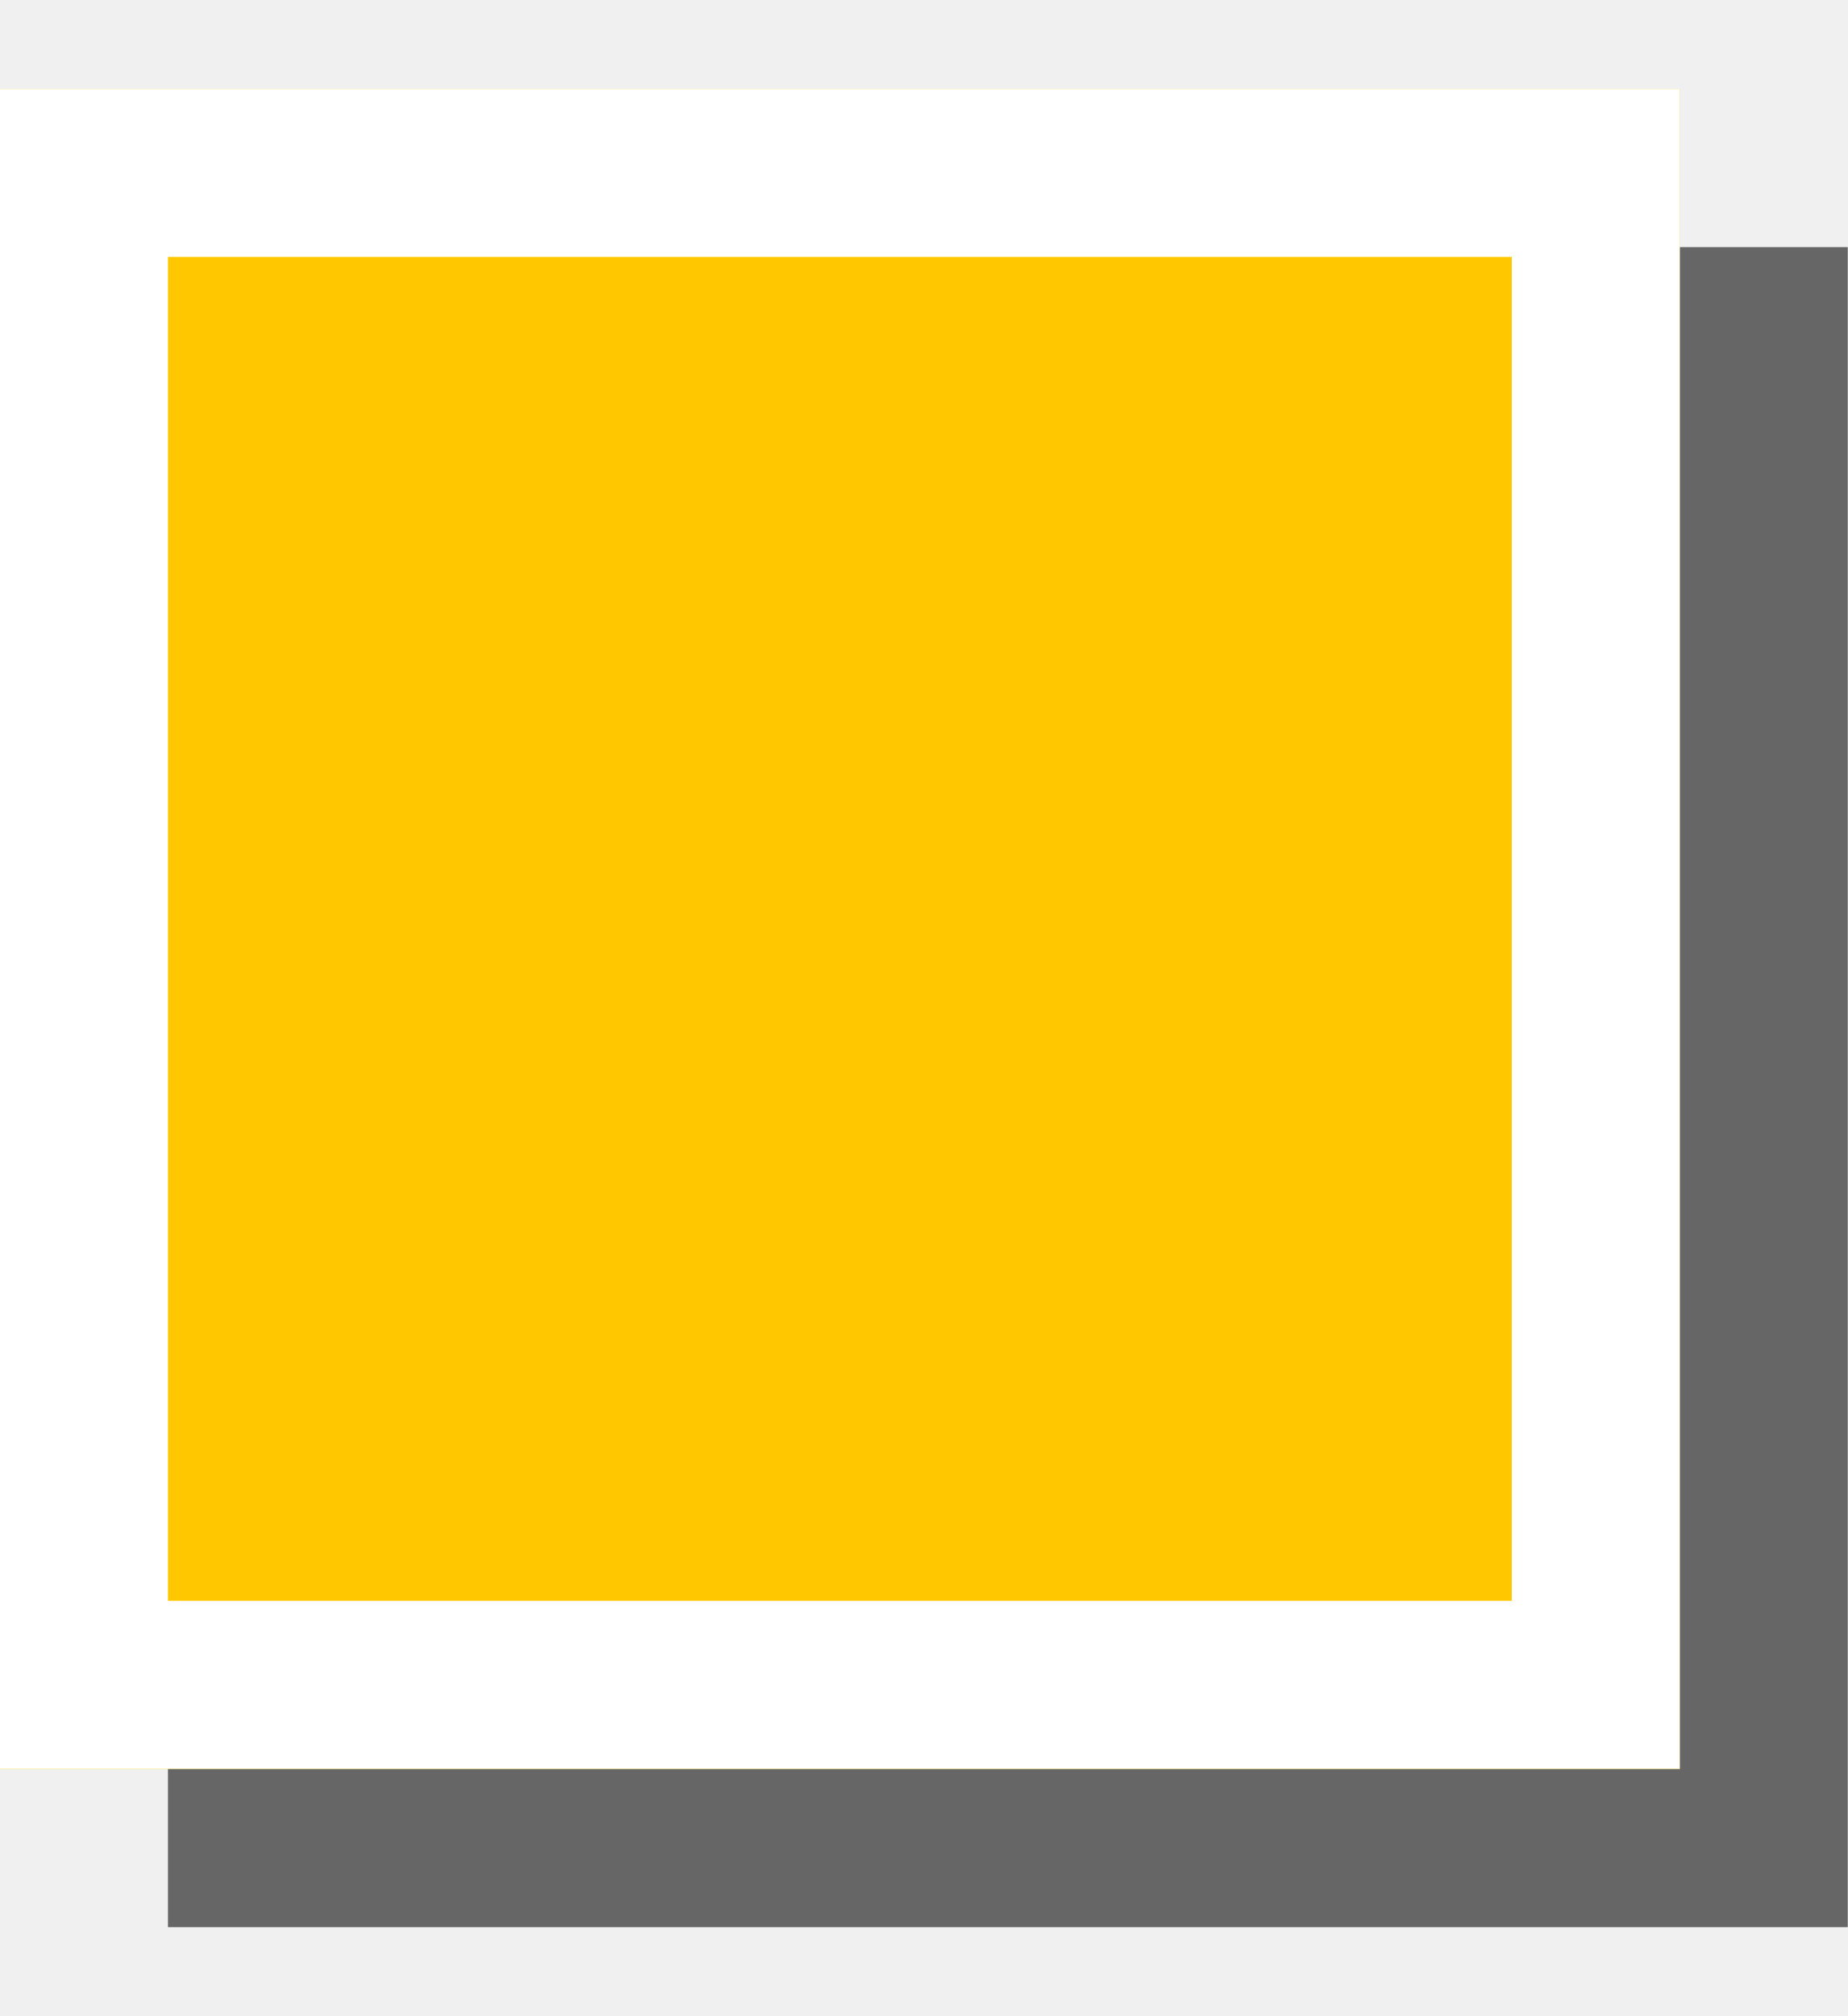
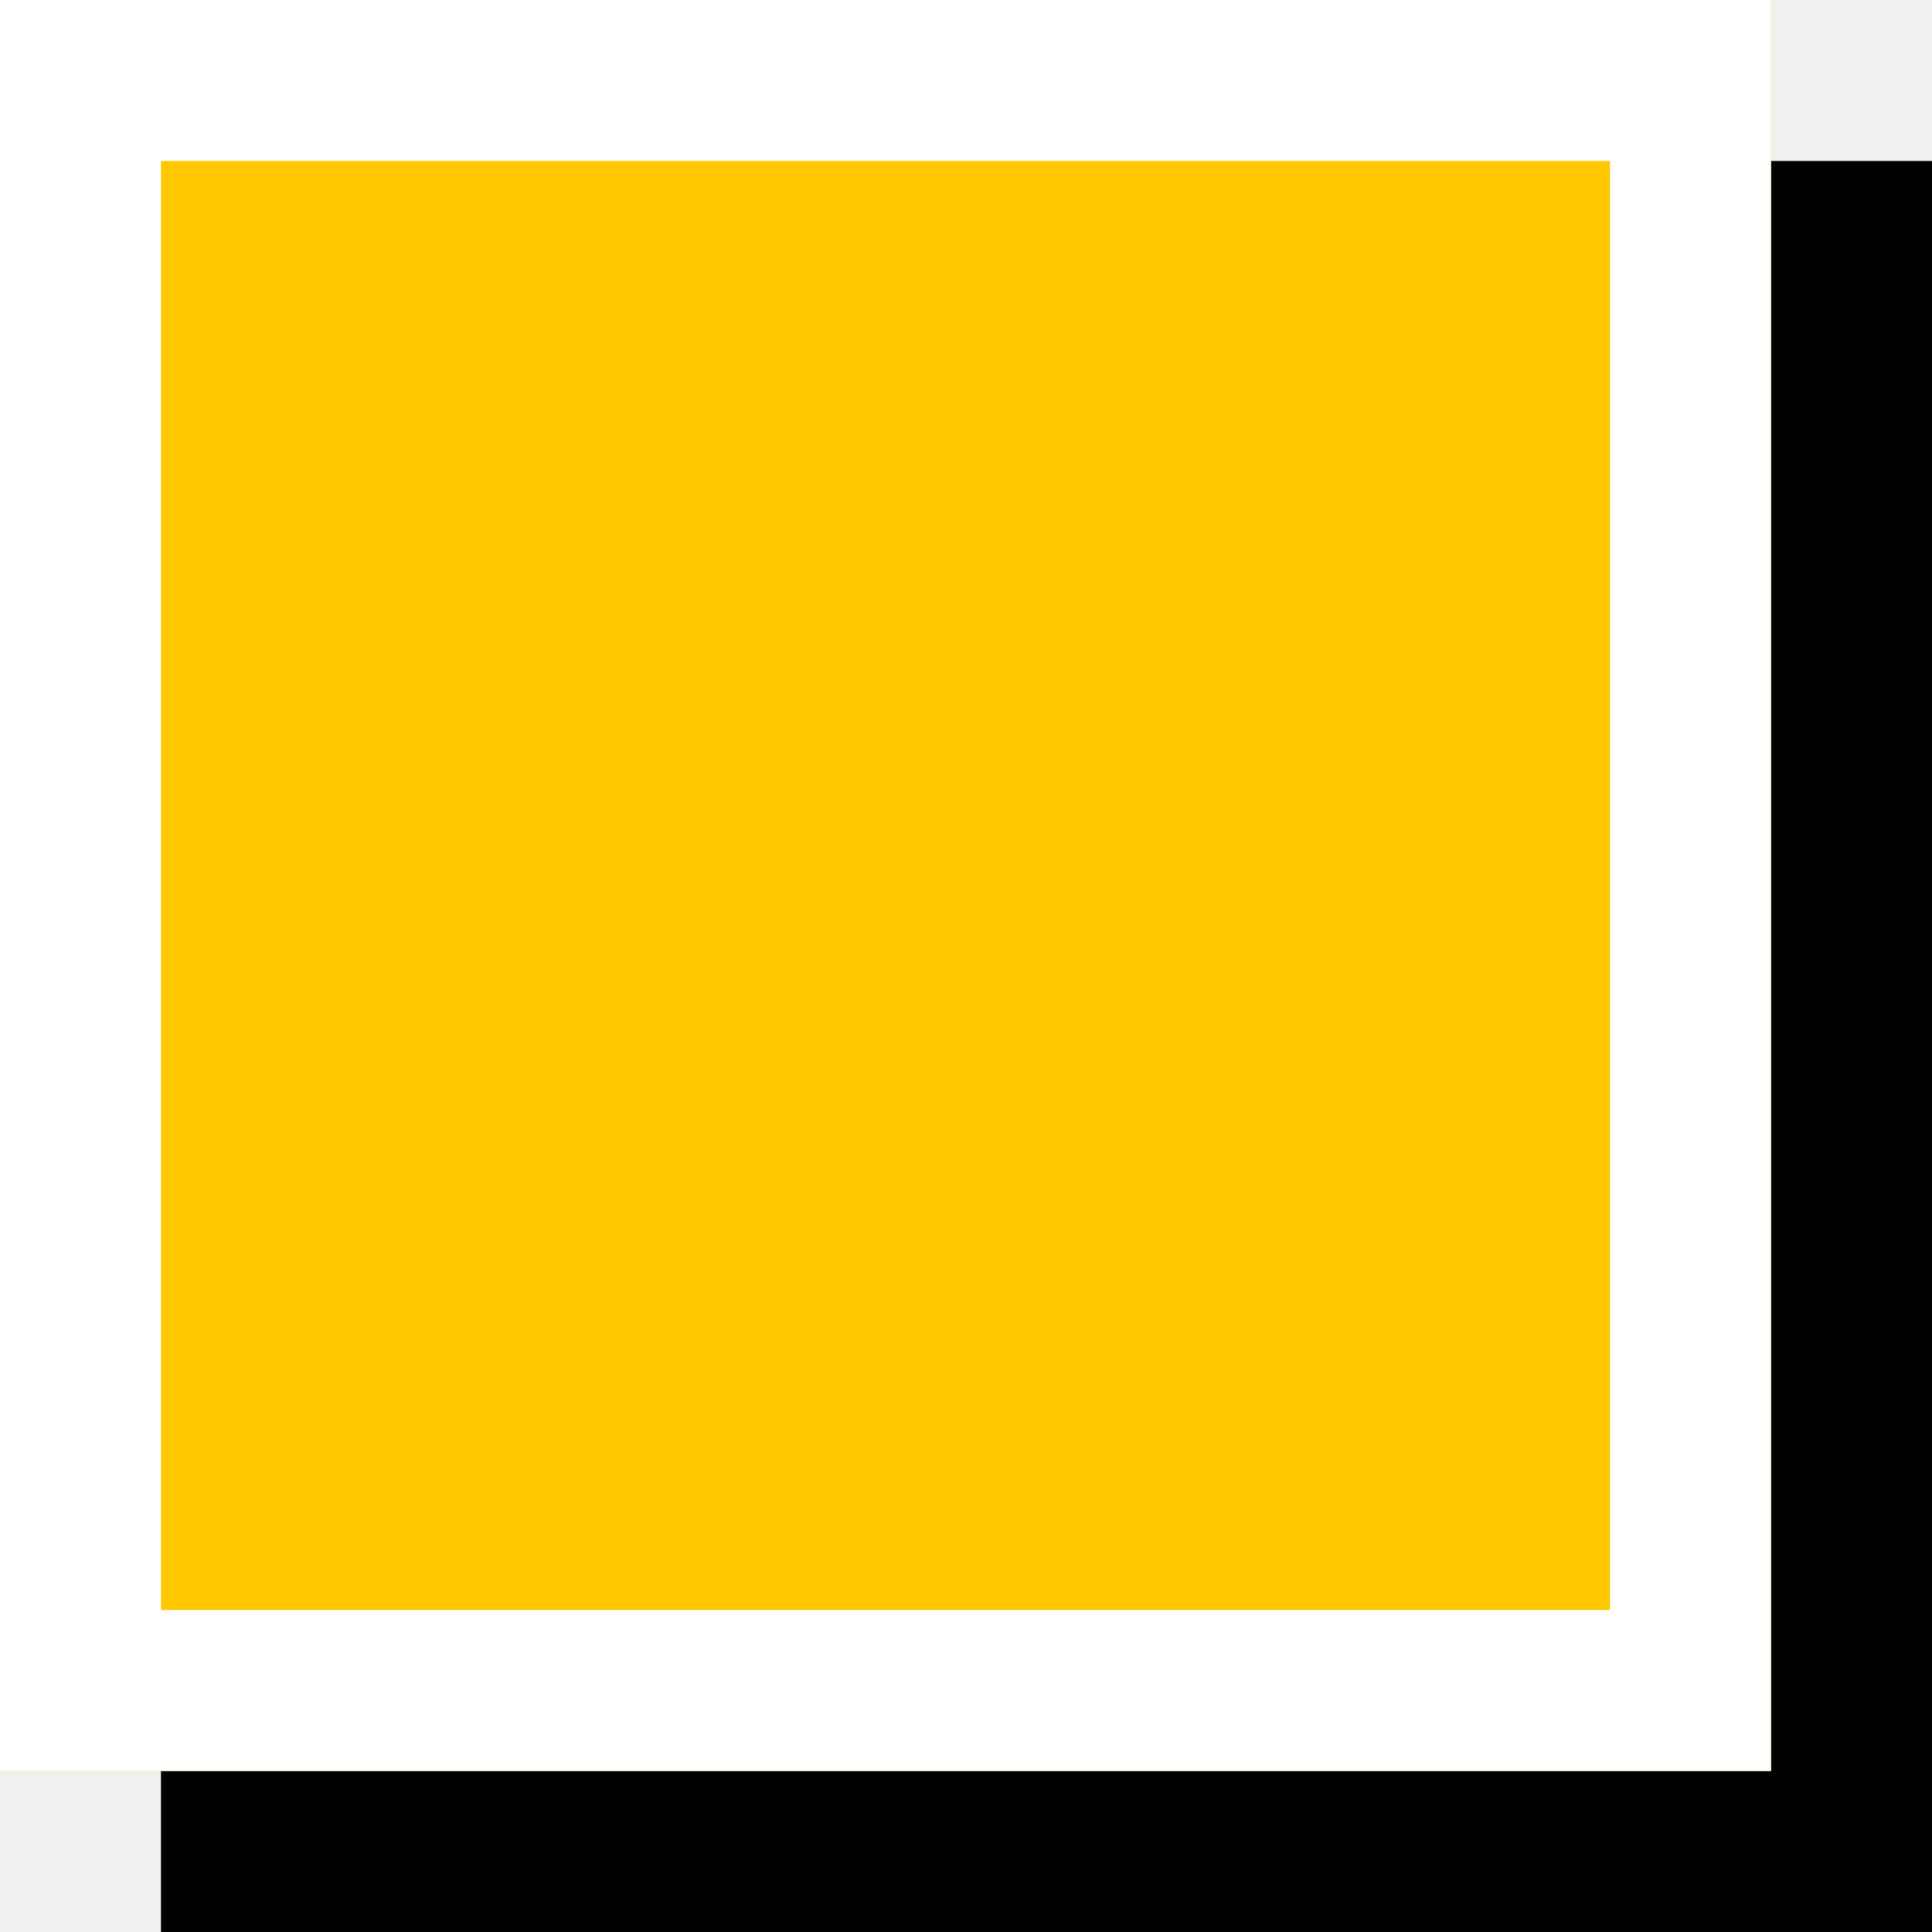
- <svg xmlns="http://www.w3.org/2000/svg" xmlns:xlink="http://www.w3.org/1999/xlink" width="11px" height="12px" viewBox="0 0 11 12" version="1.1">
+ <svg xmlns="http://www.w3.org/2000/svg" xmlns:xlink="http://www.w3.org/1999/xlink" width="12px" height="12px" viewBox="0 0 12 12" version="1.1">
  <defs>
-     <rect id="path-1" x="0" y="0.529" width="10" height="10" />
+     <rect id="path-1" x="0" y="0" width="11" height="11" />
  </defs>
  <g id="Symbols" stroke="none" stroke-width="1" fill="none" fill-rule="evenodd">
-     <g id="legenda---voorbeelden" transform="translate(-30, -135)">
+     <g id="legenda---voorbeelden" transform="translate(-30, -280)">
      <g id="kaartlaag" transform="translate(10, 48)">
        <g id="legenda" transform="translate(20, 50)">
-           <g id="icon" transform="translate(0, 37)">
-             <rect id="Rectangle" fill="#666666" x="1" y="1.471" width="10" height="10" />
+           <g id="icon" transform="translate(0, 182)">
+             <rect id="Rectangle" fill="#000000" x="1" y="1" width="11" height="11" />
            <g id="Rectangle">
              <use fill="#FFC700" fill-rule="evenodd" xlink:href="#path-1" />
-               <rect stroke="#FFFFFF" stroke-width="1" x="0.5" y="1.029" width="9" height="9" />
+               <rect stroke="#FFFFFF" stroke-width="1" x="0.5" y="0.5" width="10" height="10" />
            </g>
          </g>
        </g>
      </g>
    </g>
  </g>
</svg>
